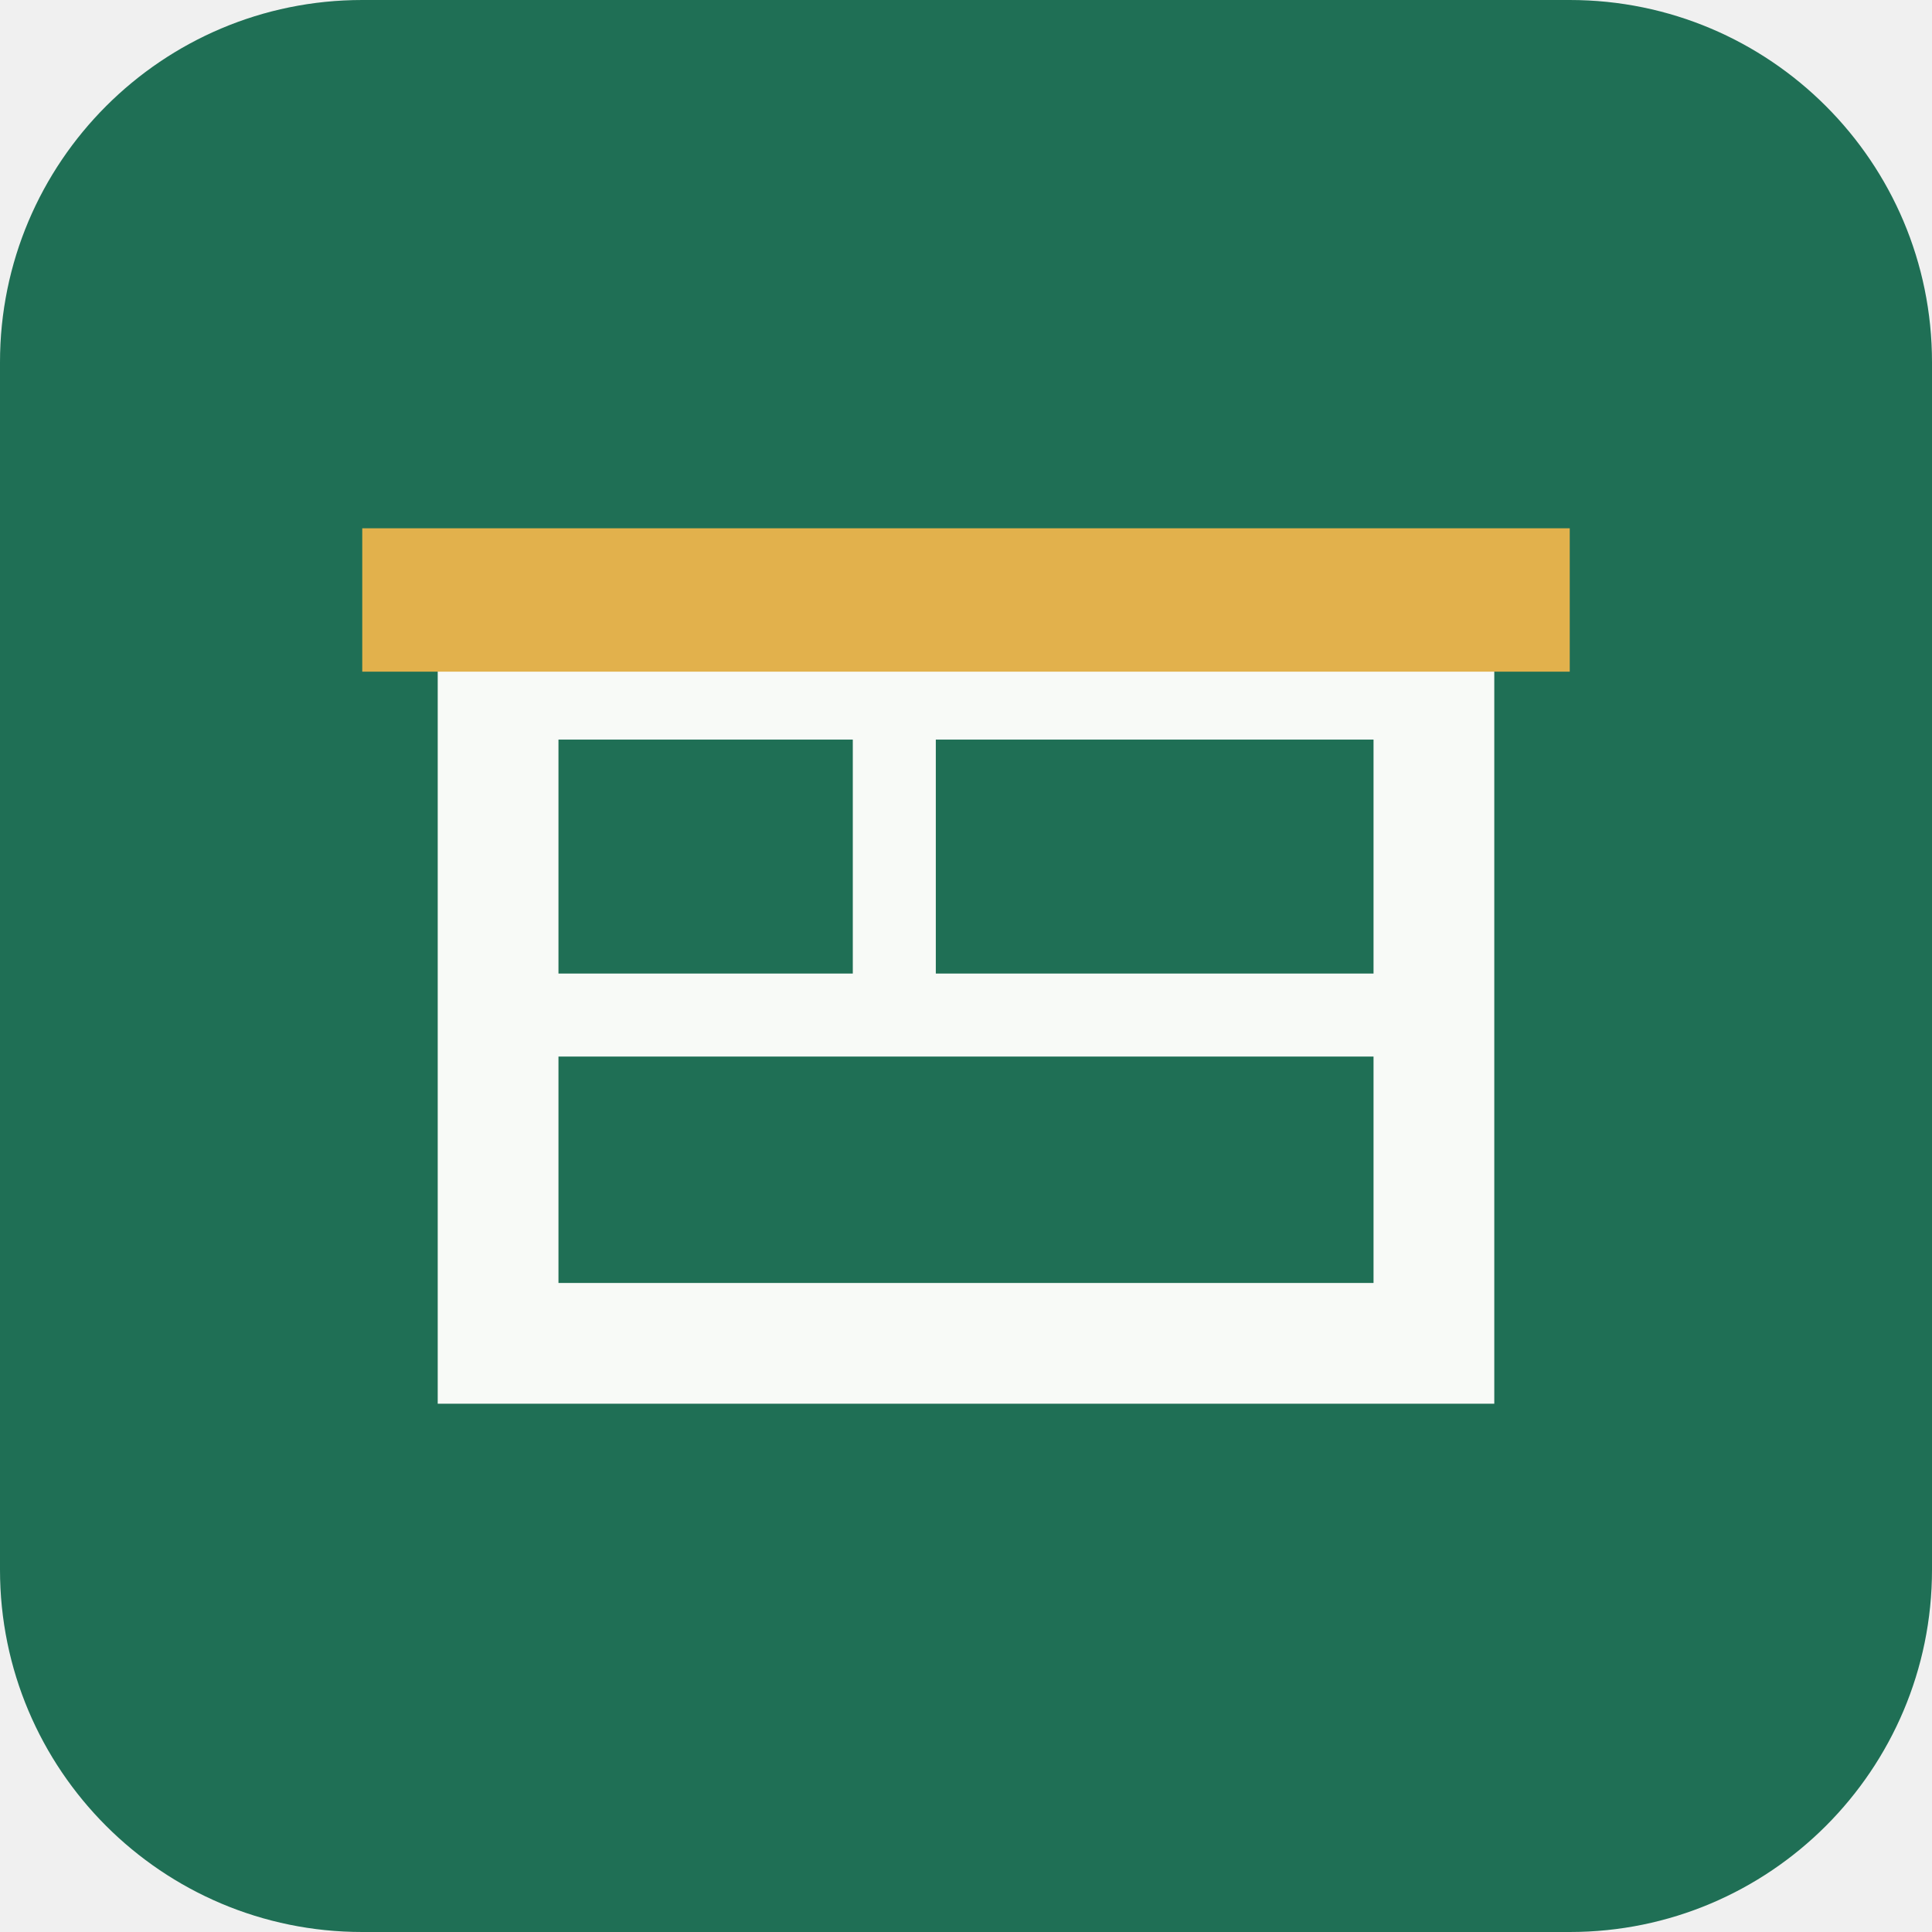
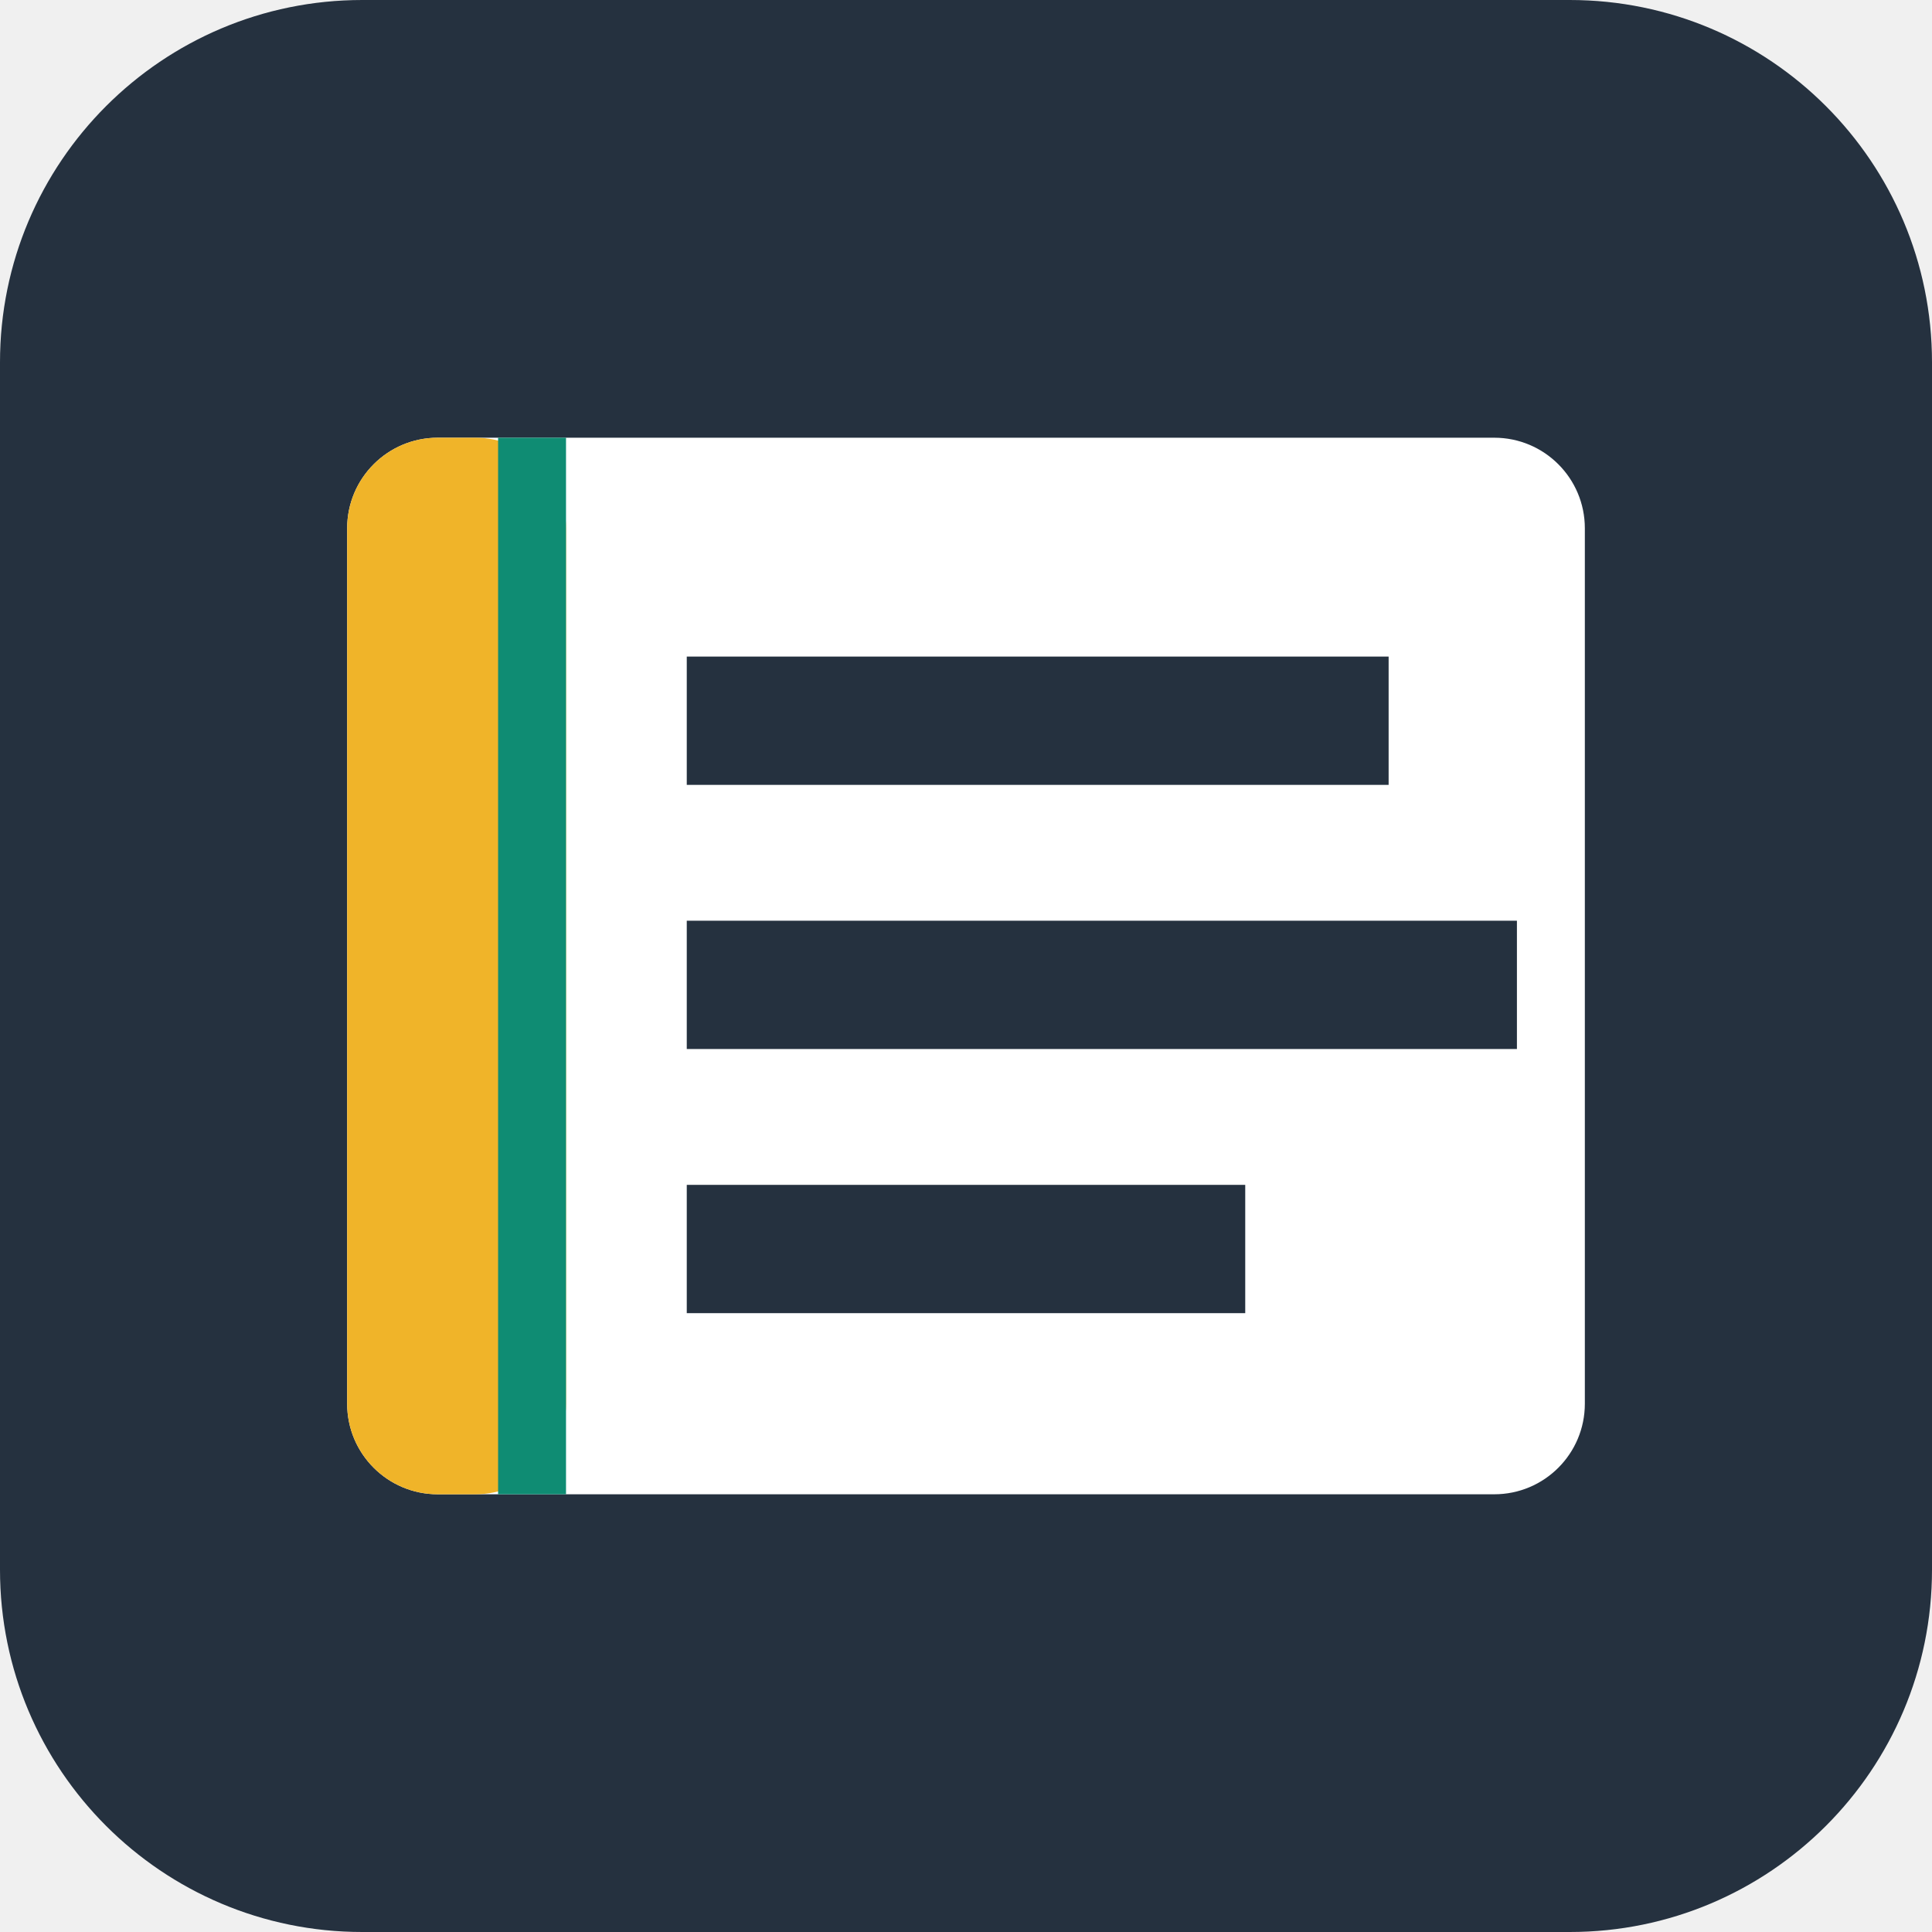
<svg xmlns="http://www.w3.org/2000/svg" viewBox="0 0 512 512">
-   <rect width="512" height="512" rx="96" fill="#1f6f55" />
-   <path d="M116 164h280v208H116z" fill="#f8faf7" />
-   <path d="M148 196h78v62h-78zm100 0h116v62H248zM148 280h216v60H148z" fill="#1f6f55" />
-   <path d="M96 140h320v38H96z" fill="#e2b14c" />
+   <rect width="512" height="512" rx="96" fill="#25313f" />
+   <rect x="92" y="116" width="328" height="280" rx="24" fill="#ffffff" />
+   <rect x="92" y="116" width="58" height="280" rx="24" fill="#f0b429" />
+   <path d="M182 174h186v34H182zM182 244h220v34H182zM182 314h148v34H182z" fill="#25313f" />
+   <path d="M132 116h18v280h-18z" fill="#0f8c73" />
</svg>
